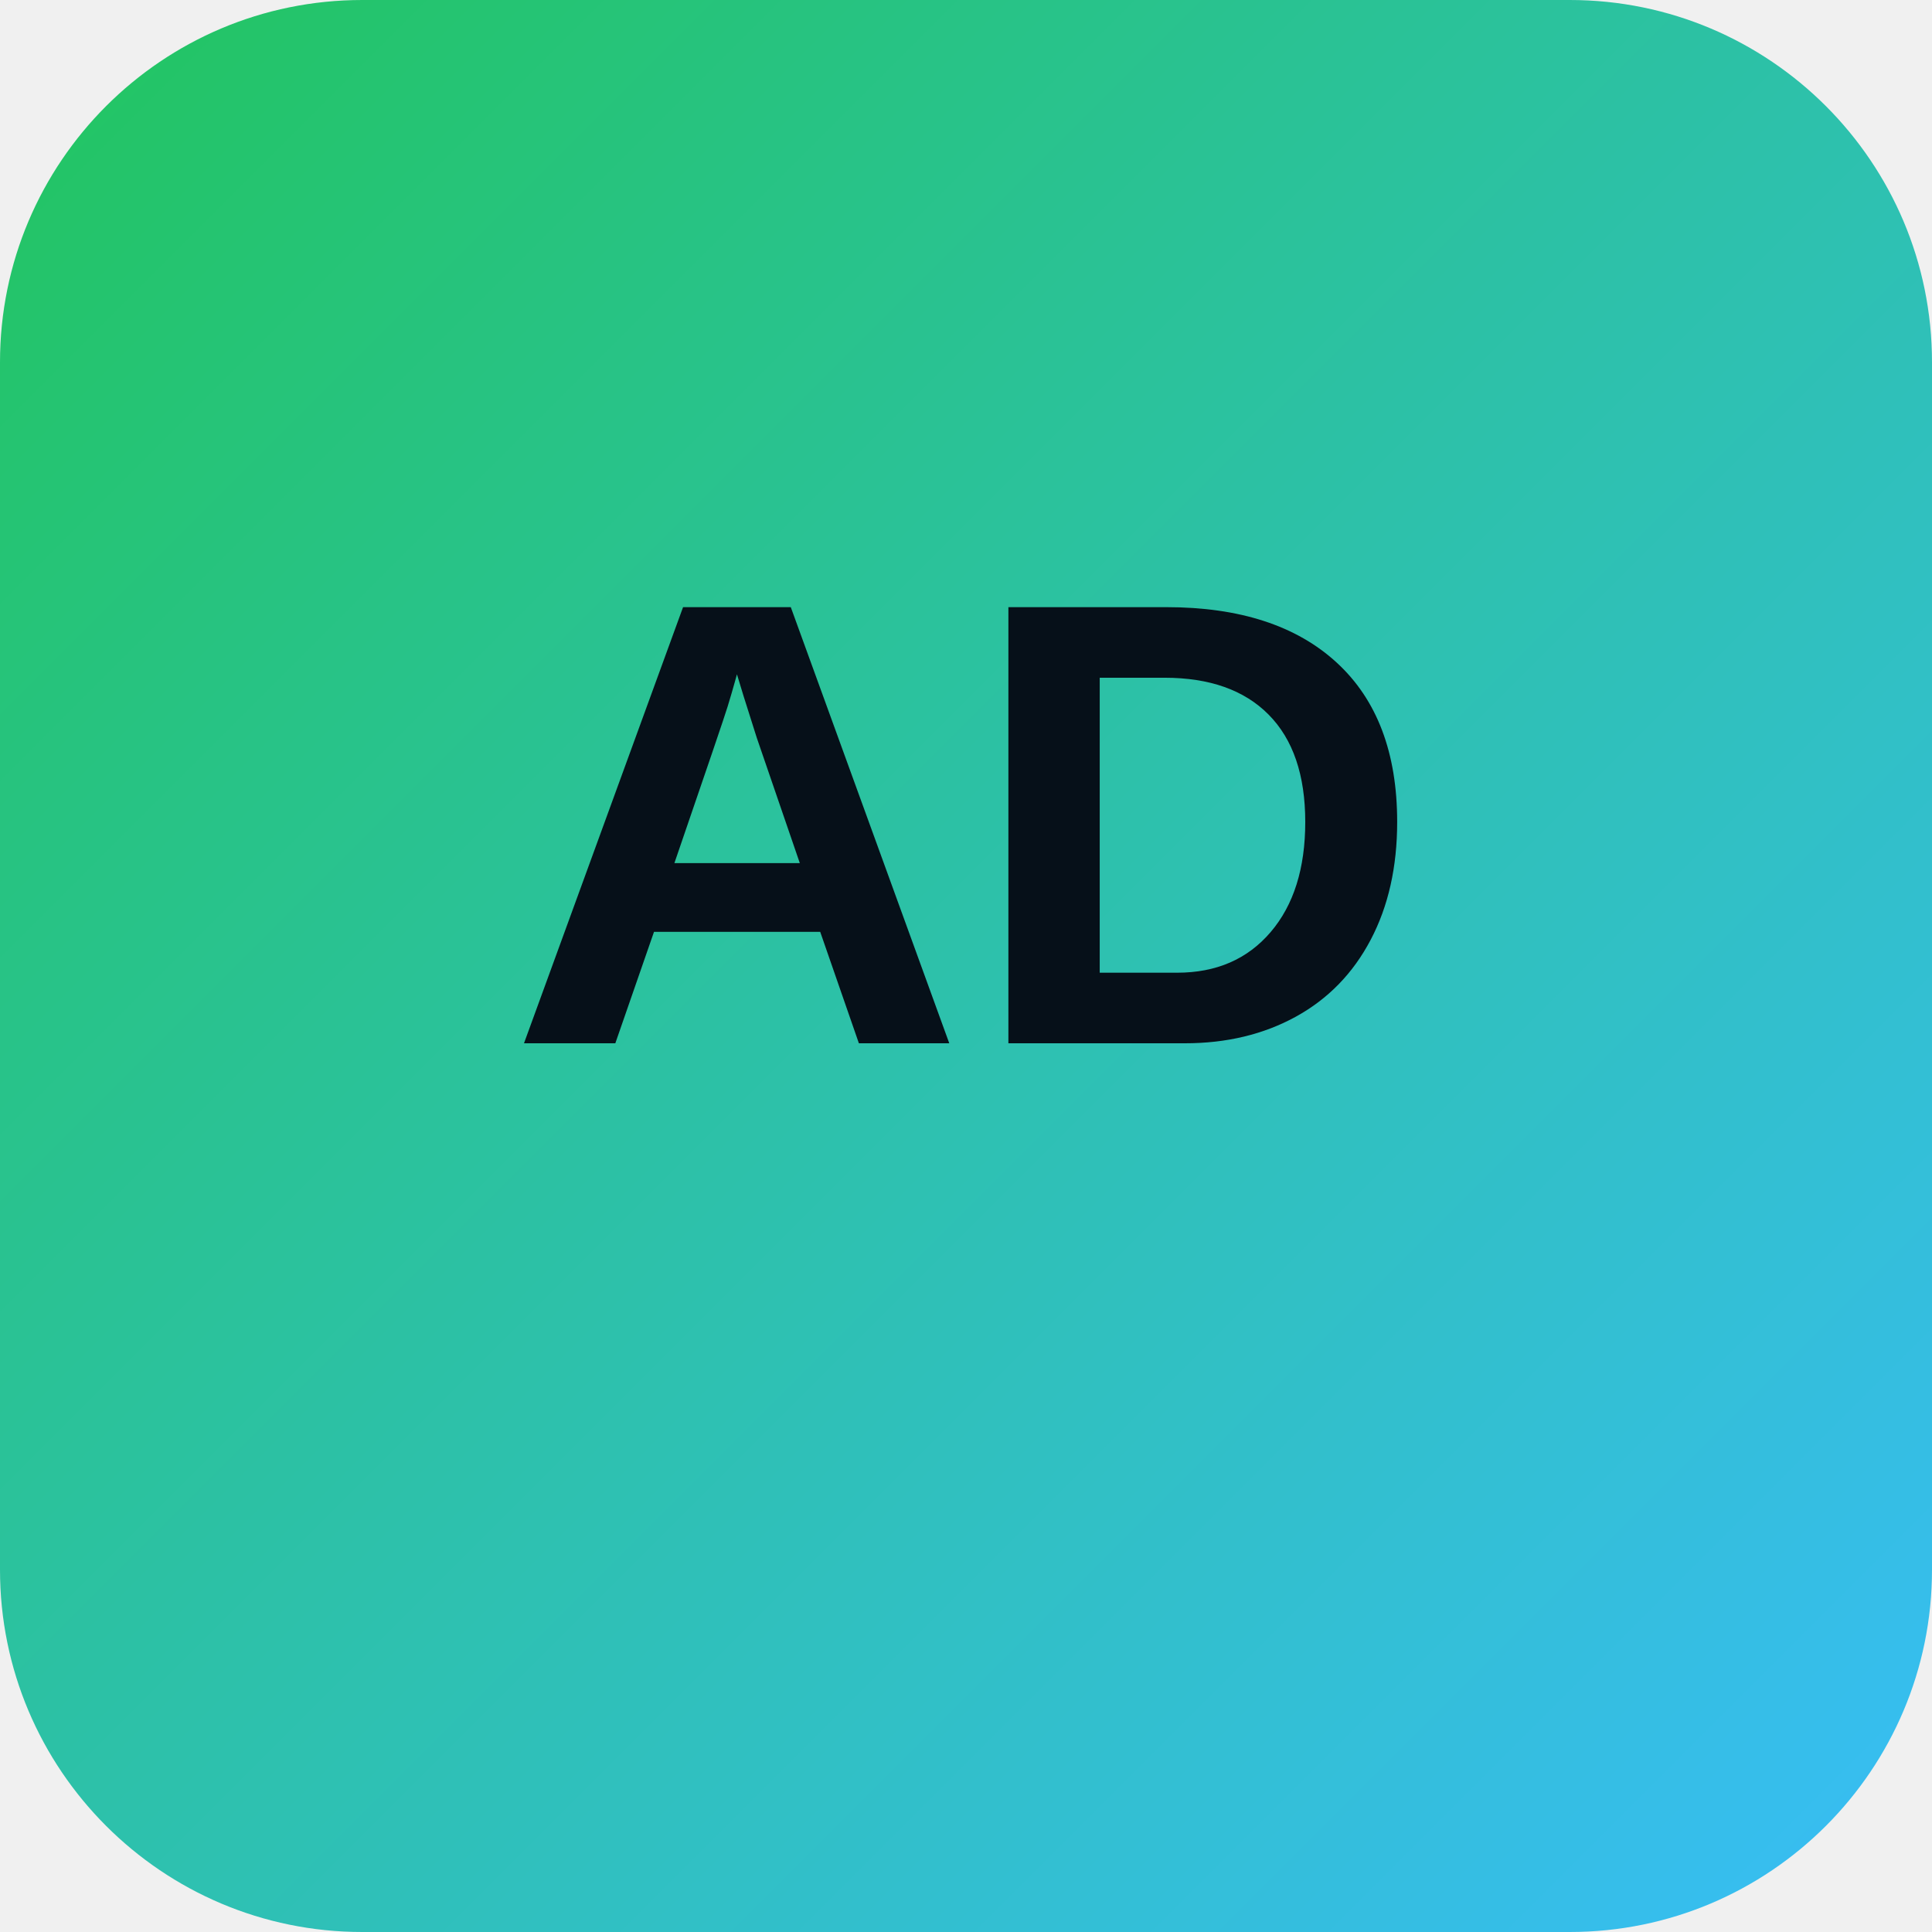
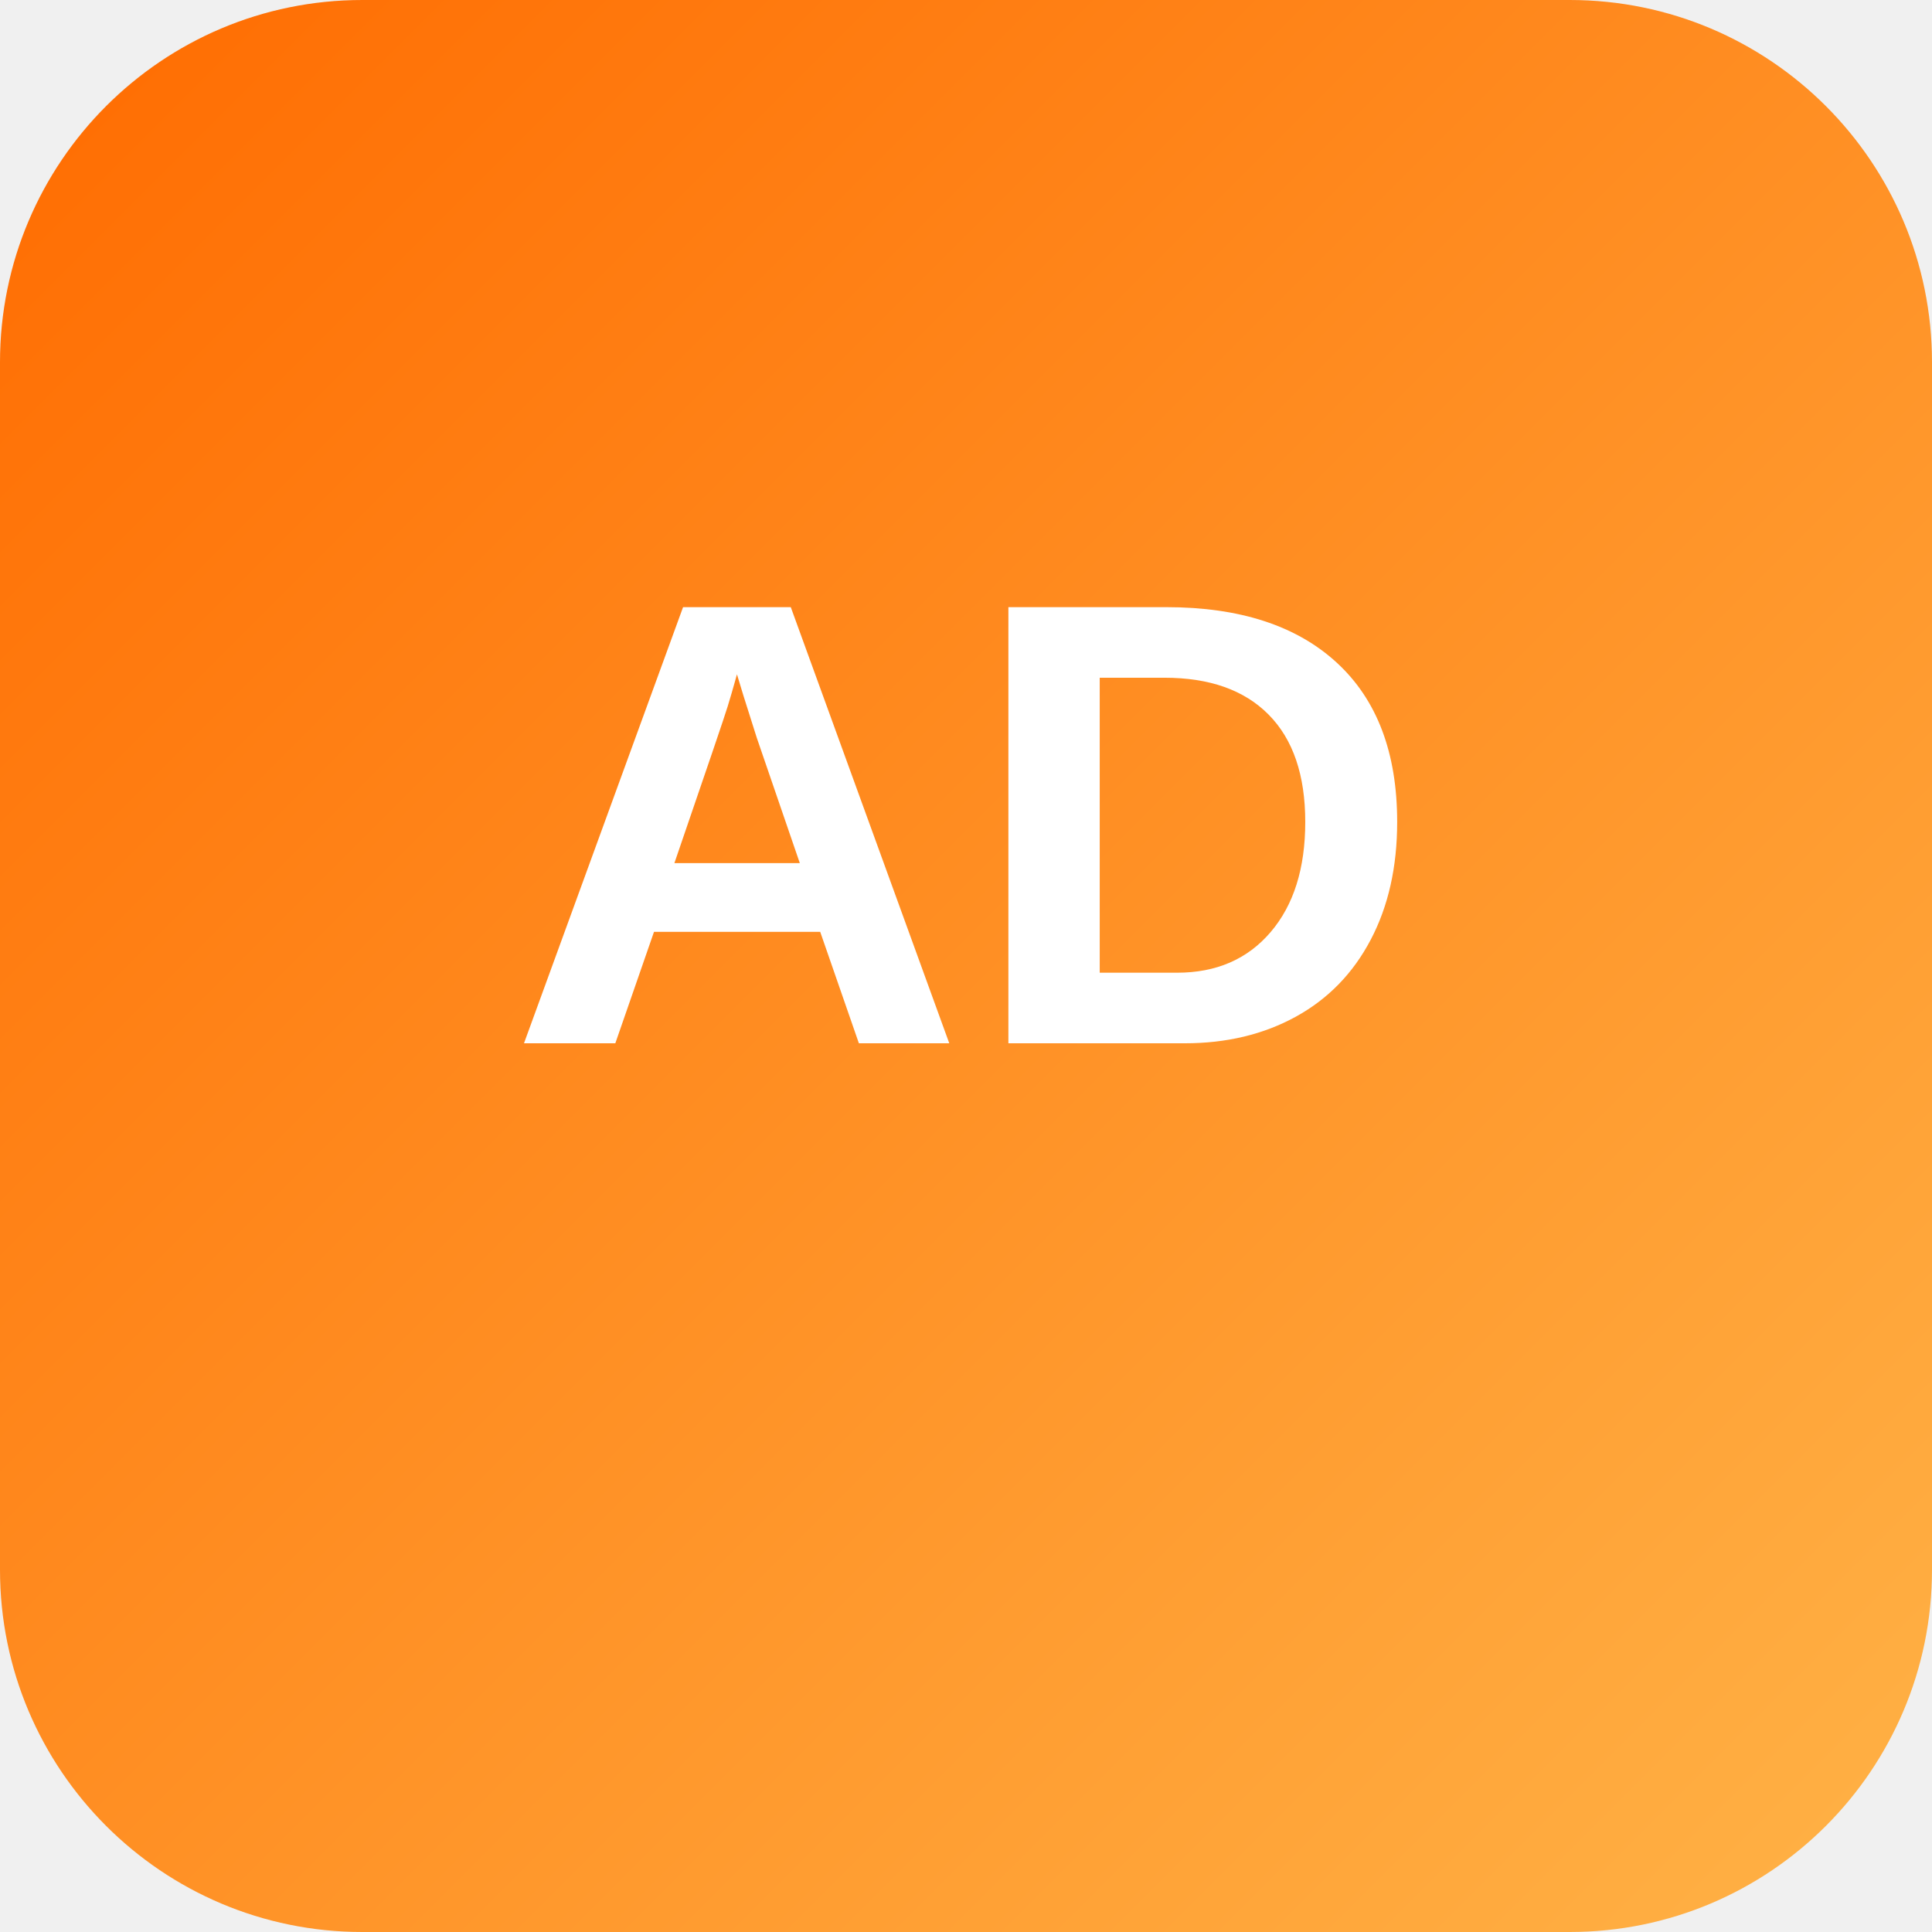
<svg xmlns="http://www.w3.org/2000/svg" width="512" height="512">
  <defs>
    <linearGradient id="g" x1="0" y1="0" x2="1" y2="1">
-       <stop offset="0" stop-color="#22c55e" />
-       <stop offset="1" stop-color="#38bdf8" />
+       <stop offset="0" stop-color="#ff6b00" />
+       <stop offset="1" stop-color="#ffb347" />
    </linearGradient>
  </defs>
  <rect width="512" height="512" rx="96" fill="url(#g)" />
-   <text x="50%" y="54%" text-anchor="middle" font-size="168" font-family="Arial" font-weight="800" fill="#061019">AD</text>
+   <text x="50%" y="54%" text-anchor="middle" font-size="168" font-family="Arial" font-weight="800" fill="#fff">AD</text>
</svg>
